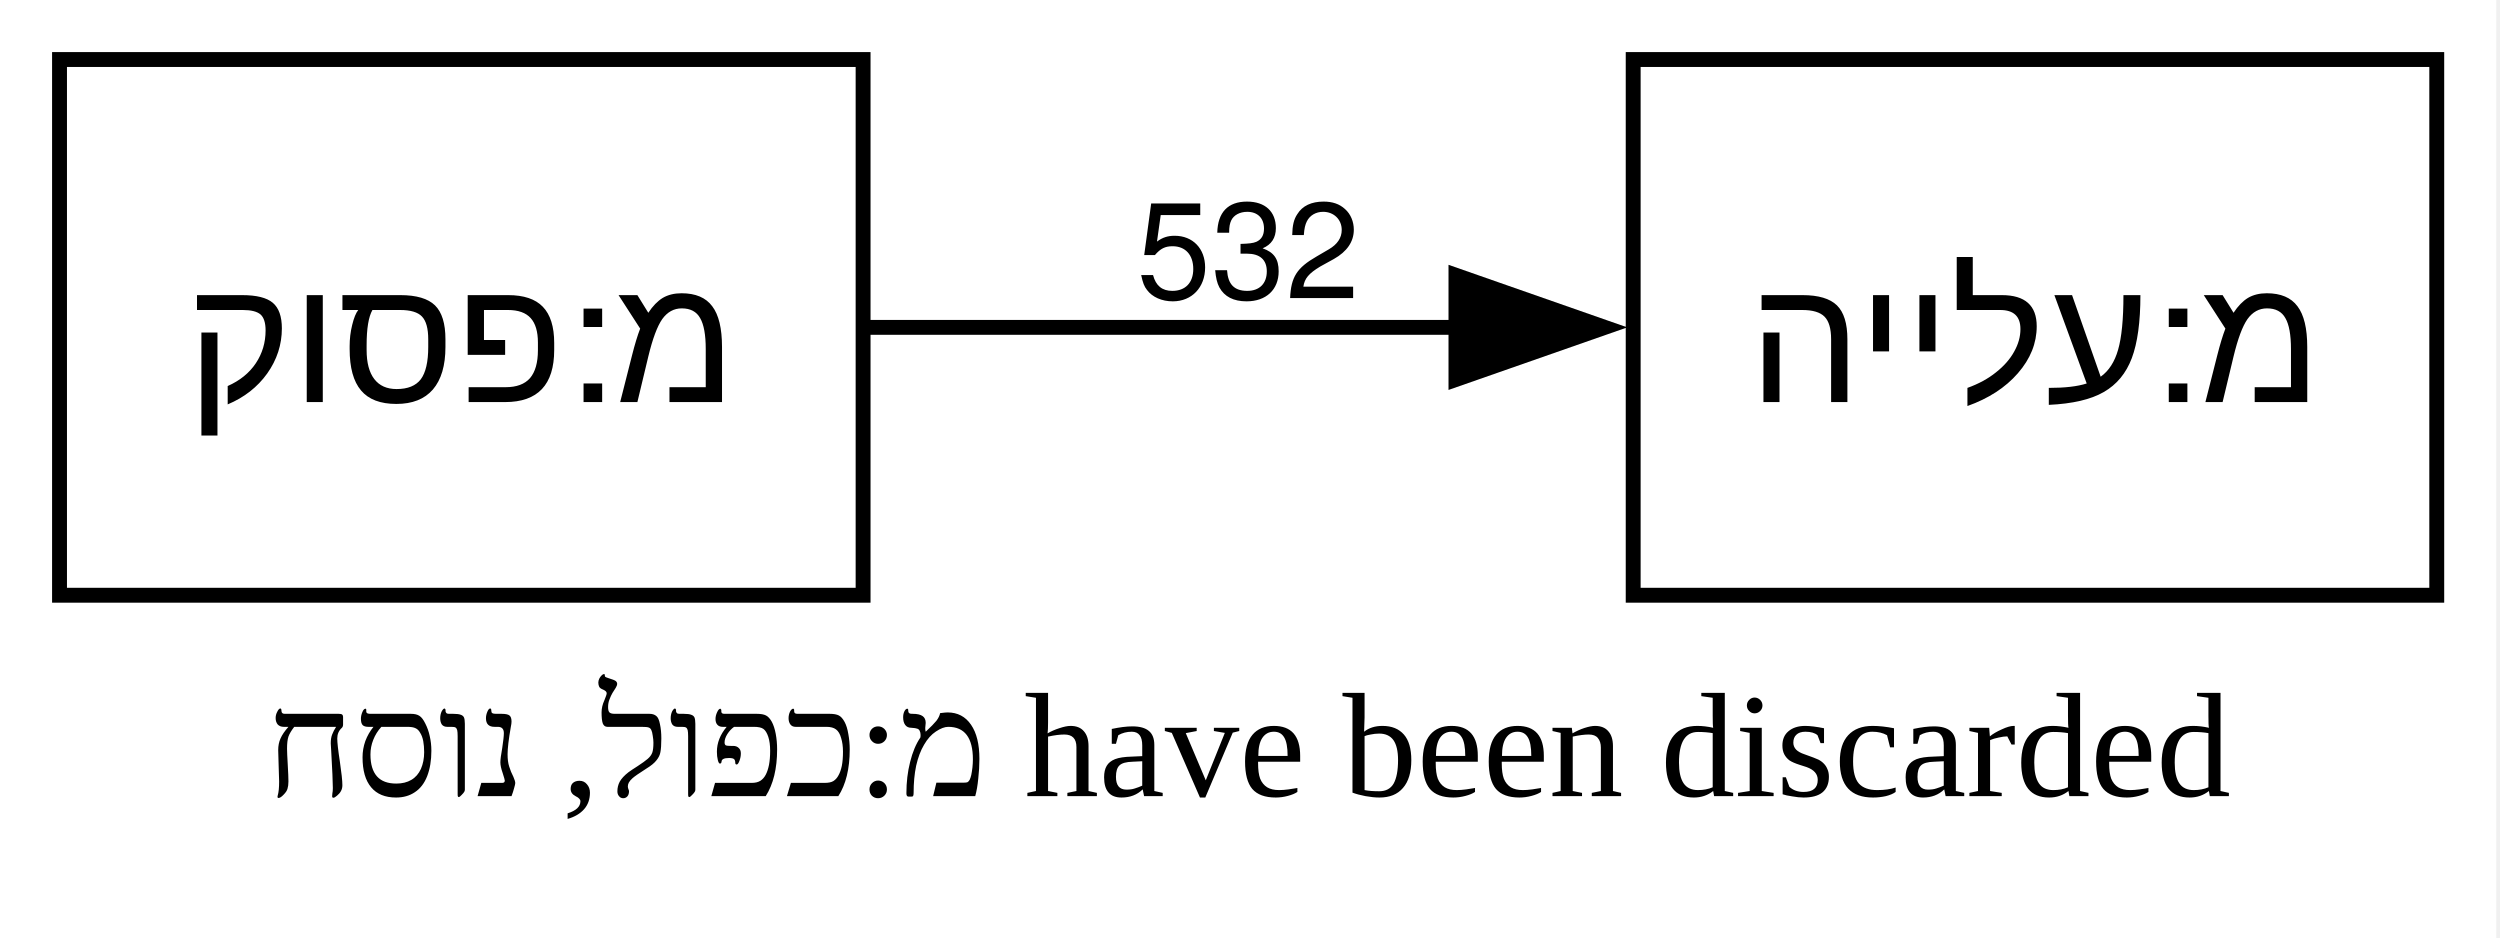
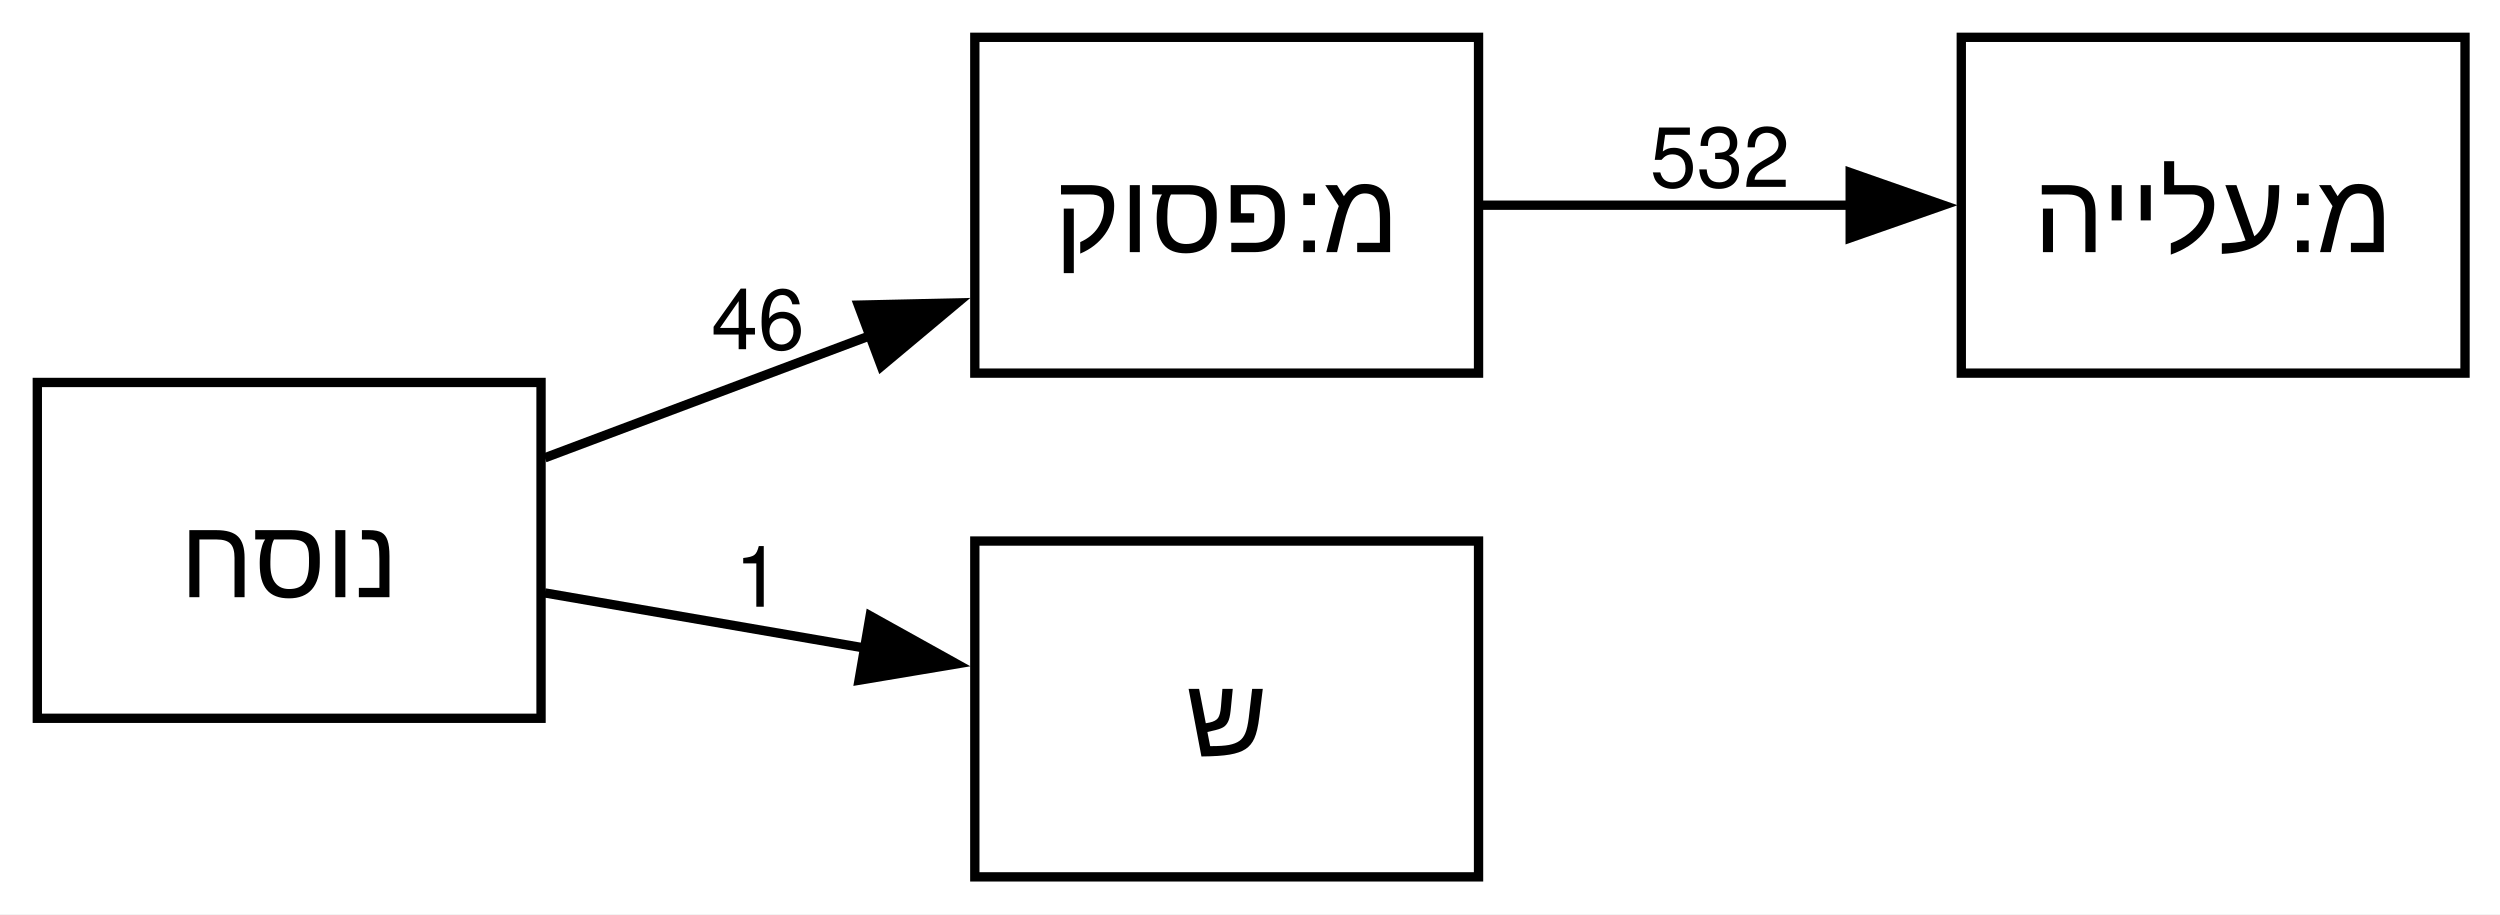
- <svg xmlns="http://www.w3.org/2000/svg" width="168pt" height="63pt" viewBox="0.00 0.00 168.00 63.00">
-   <g id="graph0" class="graph" transform="scale(1 1) rotate(0) translate(4 59.25)">
-     <polygon fill="white" stroke="none" points="-4,4 -4,-59.25 163.75,-59.25 163.75,4 -4,4" />
-     <text xml:space="preserve" text-anchor="middle" x="79.88" y="-5.75" font-family="Times New Roman,serif" font-size="10.00">מ:כפול, נוסח have been discarded</text>
+ <svg xmlns="http://www.w3.org/2000/svg" width="268pt" height="98pt" viewBox="0.00 0.00 268.00 98.00">
+   <g id="graph0" class="graph" transform="scale(1 1) rotate(0) translate(4 94)">
+     <polygon fill="white" stroke="none" points="-4,4 -4,-94 264.25,-94 264.25,4 -4,4" />
    <g id="node1" class="node">
-       <polygon fill="none" stroke="black" points="54,-55.25 0,-55.25 0,-19.25 54,-19.25 54,-55.25" />
-       <text xml:space="preserve" text-anchor="middle" x="27" y="-32.23" font-family="SBL Hebrew,Helvetica" font-size="12.00">מ:פסוק</text>
+       <polygon fill="none" stroke="black" points="154.5,-90 100.5,-90 100.5,-54 154.5,-54 154.5,-90" />
+       <text xml:space="preserve" text-anchor="middle" x="127.5" y="-66.97" font-family="SBL Hebrew,Helvetica" font-size="12.00">מ:פסוק</text>
    </g>
    <g id="node2" class="node">
-       <polygon fill="none" stroke="black" points="159.75,-55.25 105.75,-55.25 105.75,-19.25 159.75,-19.25 159.75,-55.25" />
-       <text xml:space="preserve" text-anchor="middle" x="132.75" y="-32.23" font-family="SBL Hebrew,Helvetica" font-size="12.00">מ:עלייה</text>
+       <polygon fill="none" stroke="black" points="260.25,-90 206.25,-90 206.25,-54 260.25,-54 260.25,-90" />
+       <text xml:space="preserve" text-anchor="middle" x="233.25" y="-66.97" font-family="SBL Hebrew,Helvetica" font-size="12.00">מ:עלייה</text>
    </g>
    <g id="edge1" class="edge">
-       <path fill="none" stroke="black" d="M54.45,-37.25C66.52,-37.25 81.04,-37.25 94.21,-37.25" />
-       <polygon fill="black" stroke="black" points="93.84,-40.75 103.84,-37.25 93.84,-33.75 93.84,-40.75" />
-       <text xml:space="preserve" text-anchor="middle" x="79.88" y="-39.2" font-family="Helvetica,sans-Serif" font-size="9.00">532</text>
+       <path fill="none" stroke="black" d="M154.95,-72C167.02,-72 181.54,-72 194.71,-72" />
+       <polygon fill="black" stroke="black" points="194.34,-75.5 204.34,-72 194.34,-68.5 194.34,-75.5" />
+       <text xml:space="preserve" text-anchor="middle" x="180.38" y="-73.95" font-family="Helvetica,sans-Serif" font-size="9.00">532</text>
+     </g>
+     <g id="node3" class="node">
+       <polygon fill="none" stroke="black" points="54,-53 0,-53 0,-17 54,-17 54,-53" />
+       <text xml:space="preserve" text-anchor="middle" x="27" y="-29.98" font-family="SBL Hebrew,Helvetica" font-size="12.00">נוסח</text>
+     </g>
+     <g id="edge2" class="edge">
+       <path fill="none" stroke="black" d="M54.4,-44.92C65.11,-48.94 77.67,-53.66 89.28,-58.02" />
+       <polygon fill="black" stroke="black" points="88.02,-61.29 98.61,-61.53 90.48,-54.73 88.02,-61.29" />
+       <text xml:space="preserve" text-anchor="middle" x="77.25" y="-56.56" font-family="Helvetica,sans-Serif" font-size="9.00">46</text>
+     </g>
+     <g id="node4" class="node">
+       <polygon fill="none" stroke="black" points="154.5,-36 100.5,-36 100.5,0 154.5,0 154.5,-36" />
+       <text xml:space="preserve" text-anchor="middle" x="127.5" y="-12.97" font-family="SBL Hebrew,Helvetica" font-size="12.00">ש</text>
+     </g>
+     <g id="edge3" class="edge">
+       <path fill="none" stroke="black" d="M54.4,-30.44C65,-28.61 77.41,-26.47 88.92,-24.49" />
+       <polygon fill="black" stroke="black" points="89.28,-27.98 98.54,-22.83 88.09,-21.08 89.28,-27.98" />
+       <text xml:space="preserve" text-anchor="middle" x="77.25" y="-28.96" font-family="Helvetica,sans-Serif" font-size="9.00">1</text>
    </g>
  </g>
</svg>
